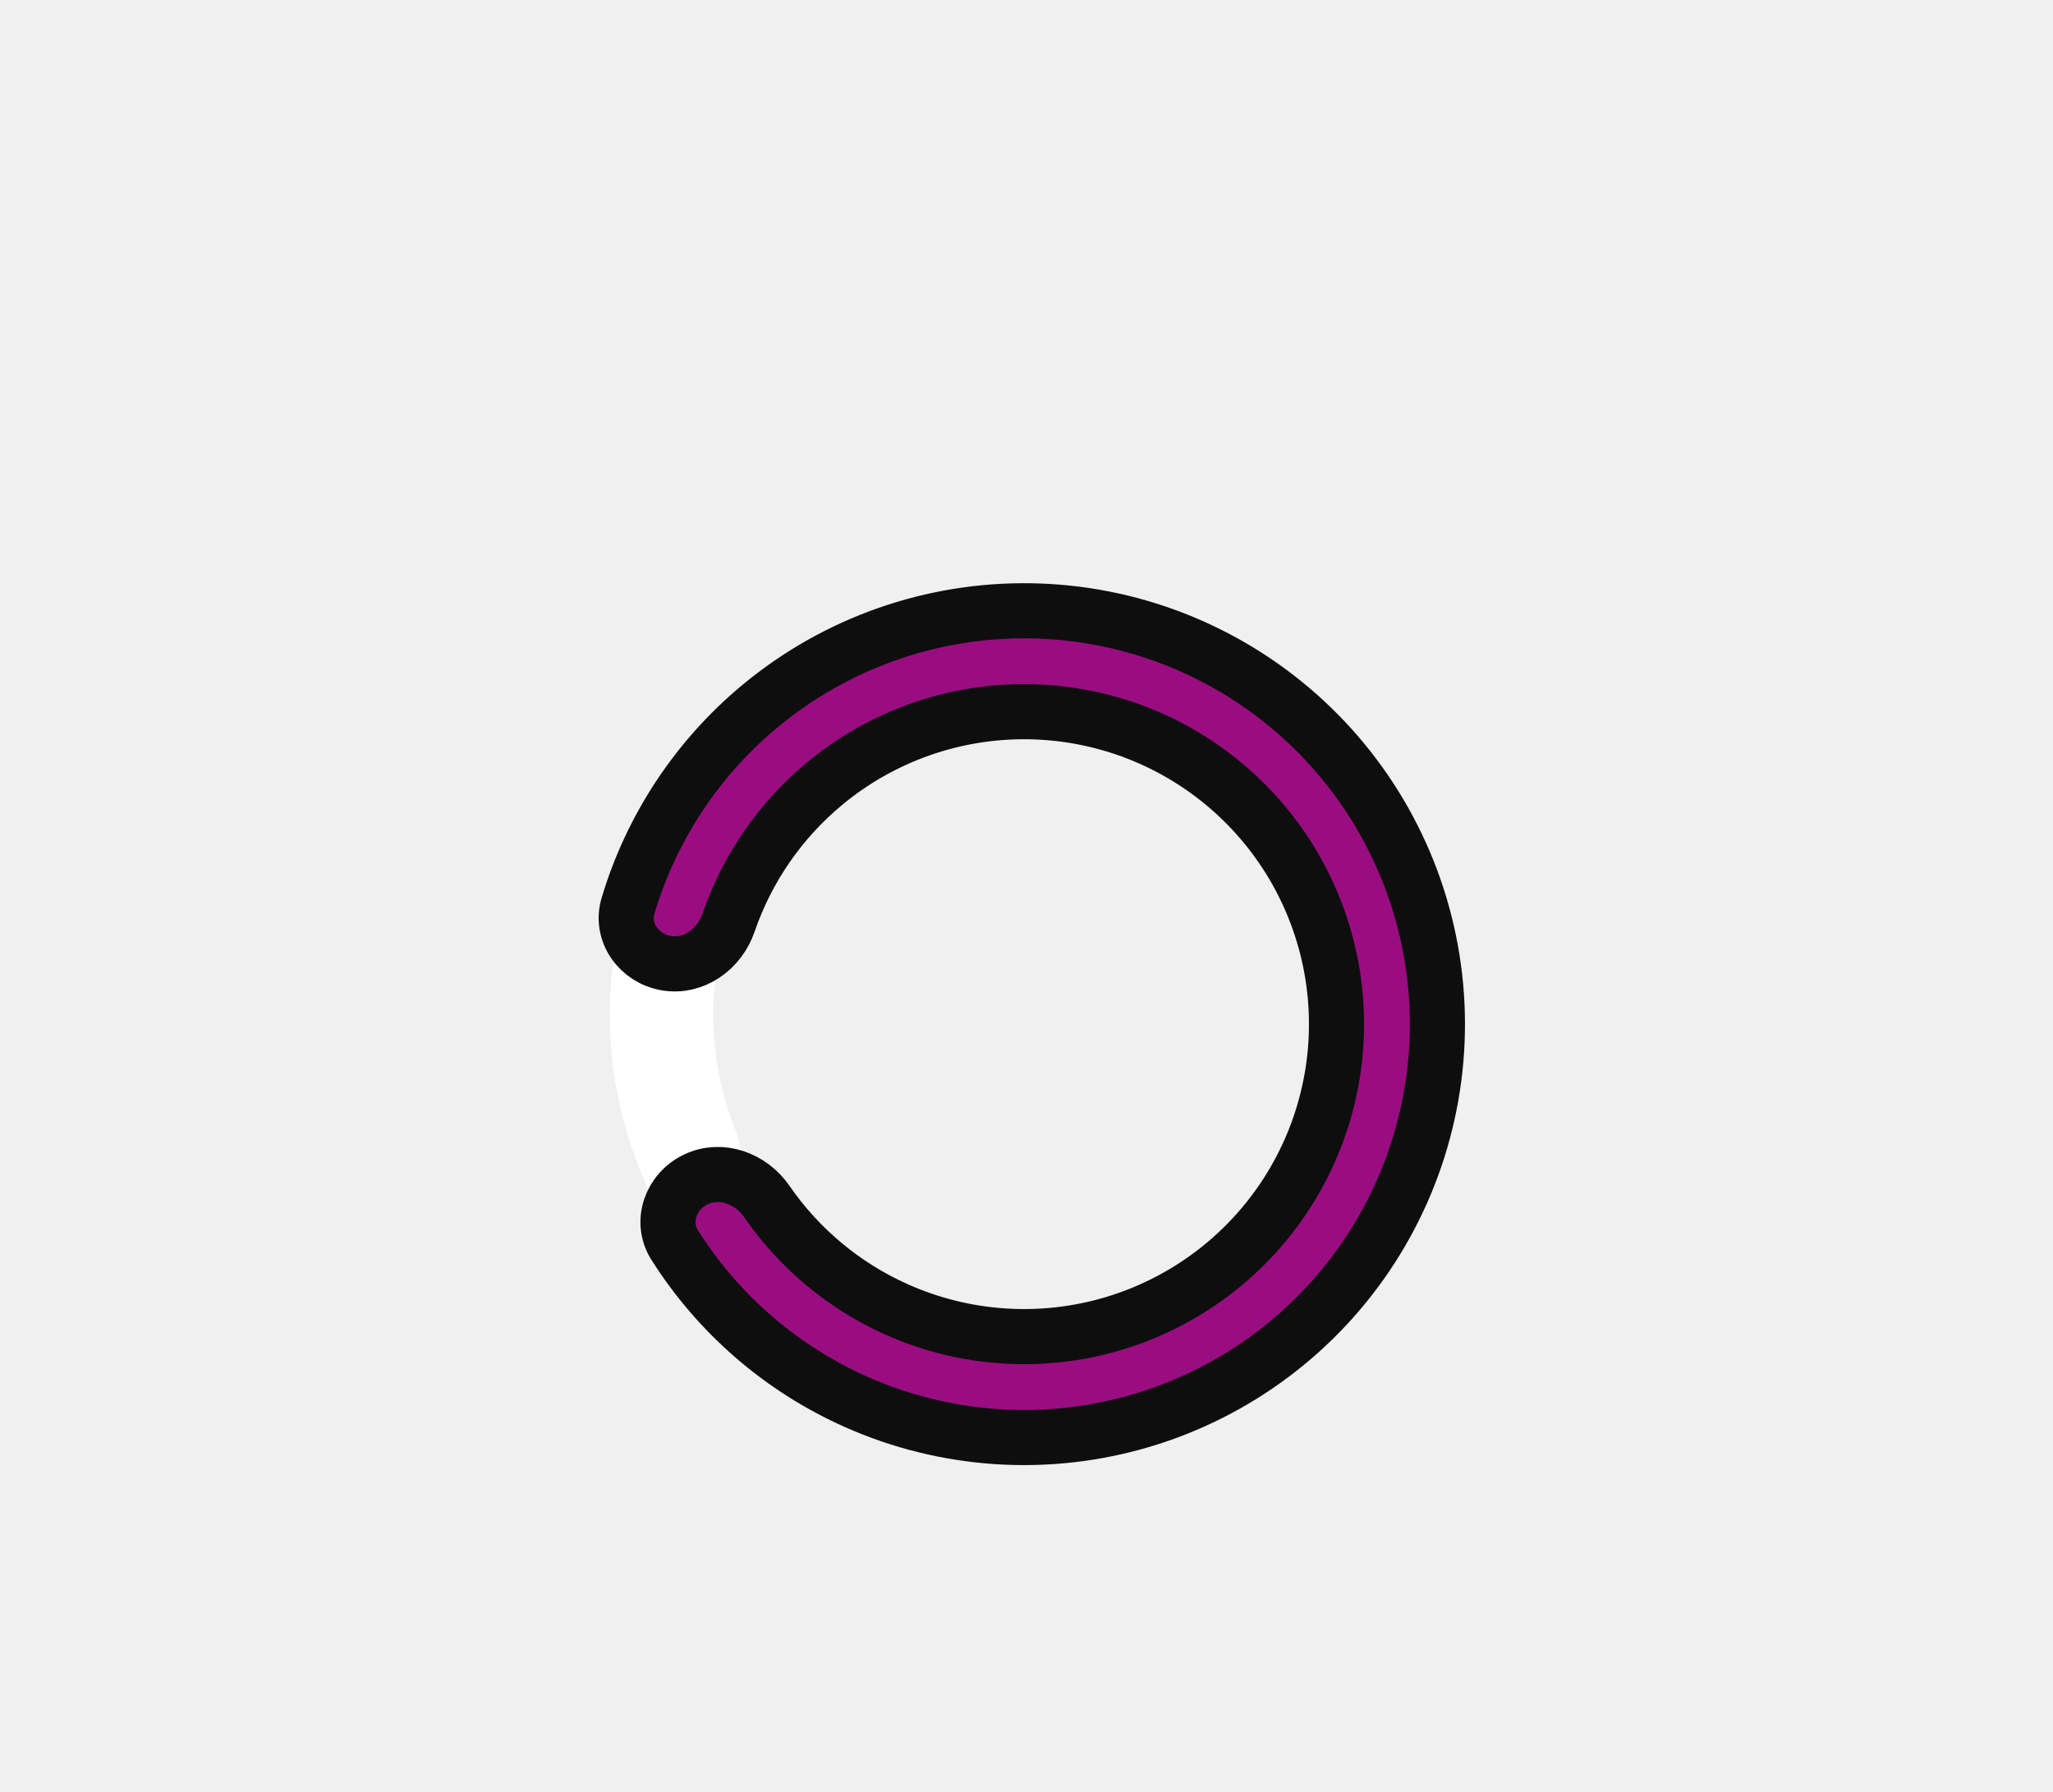
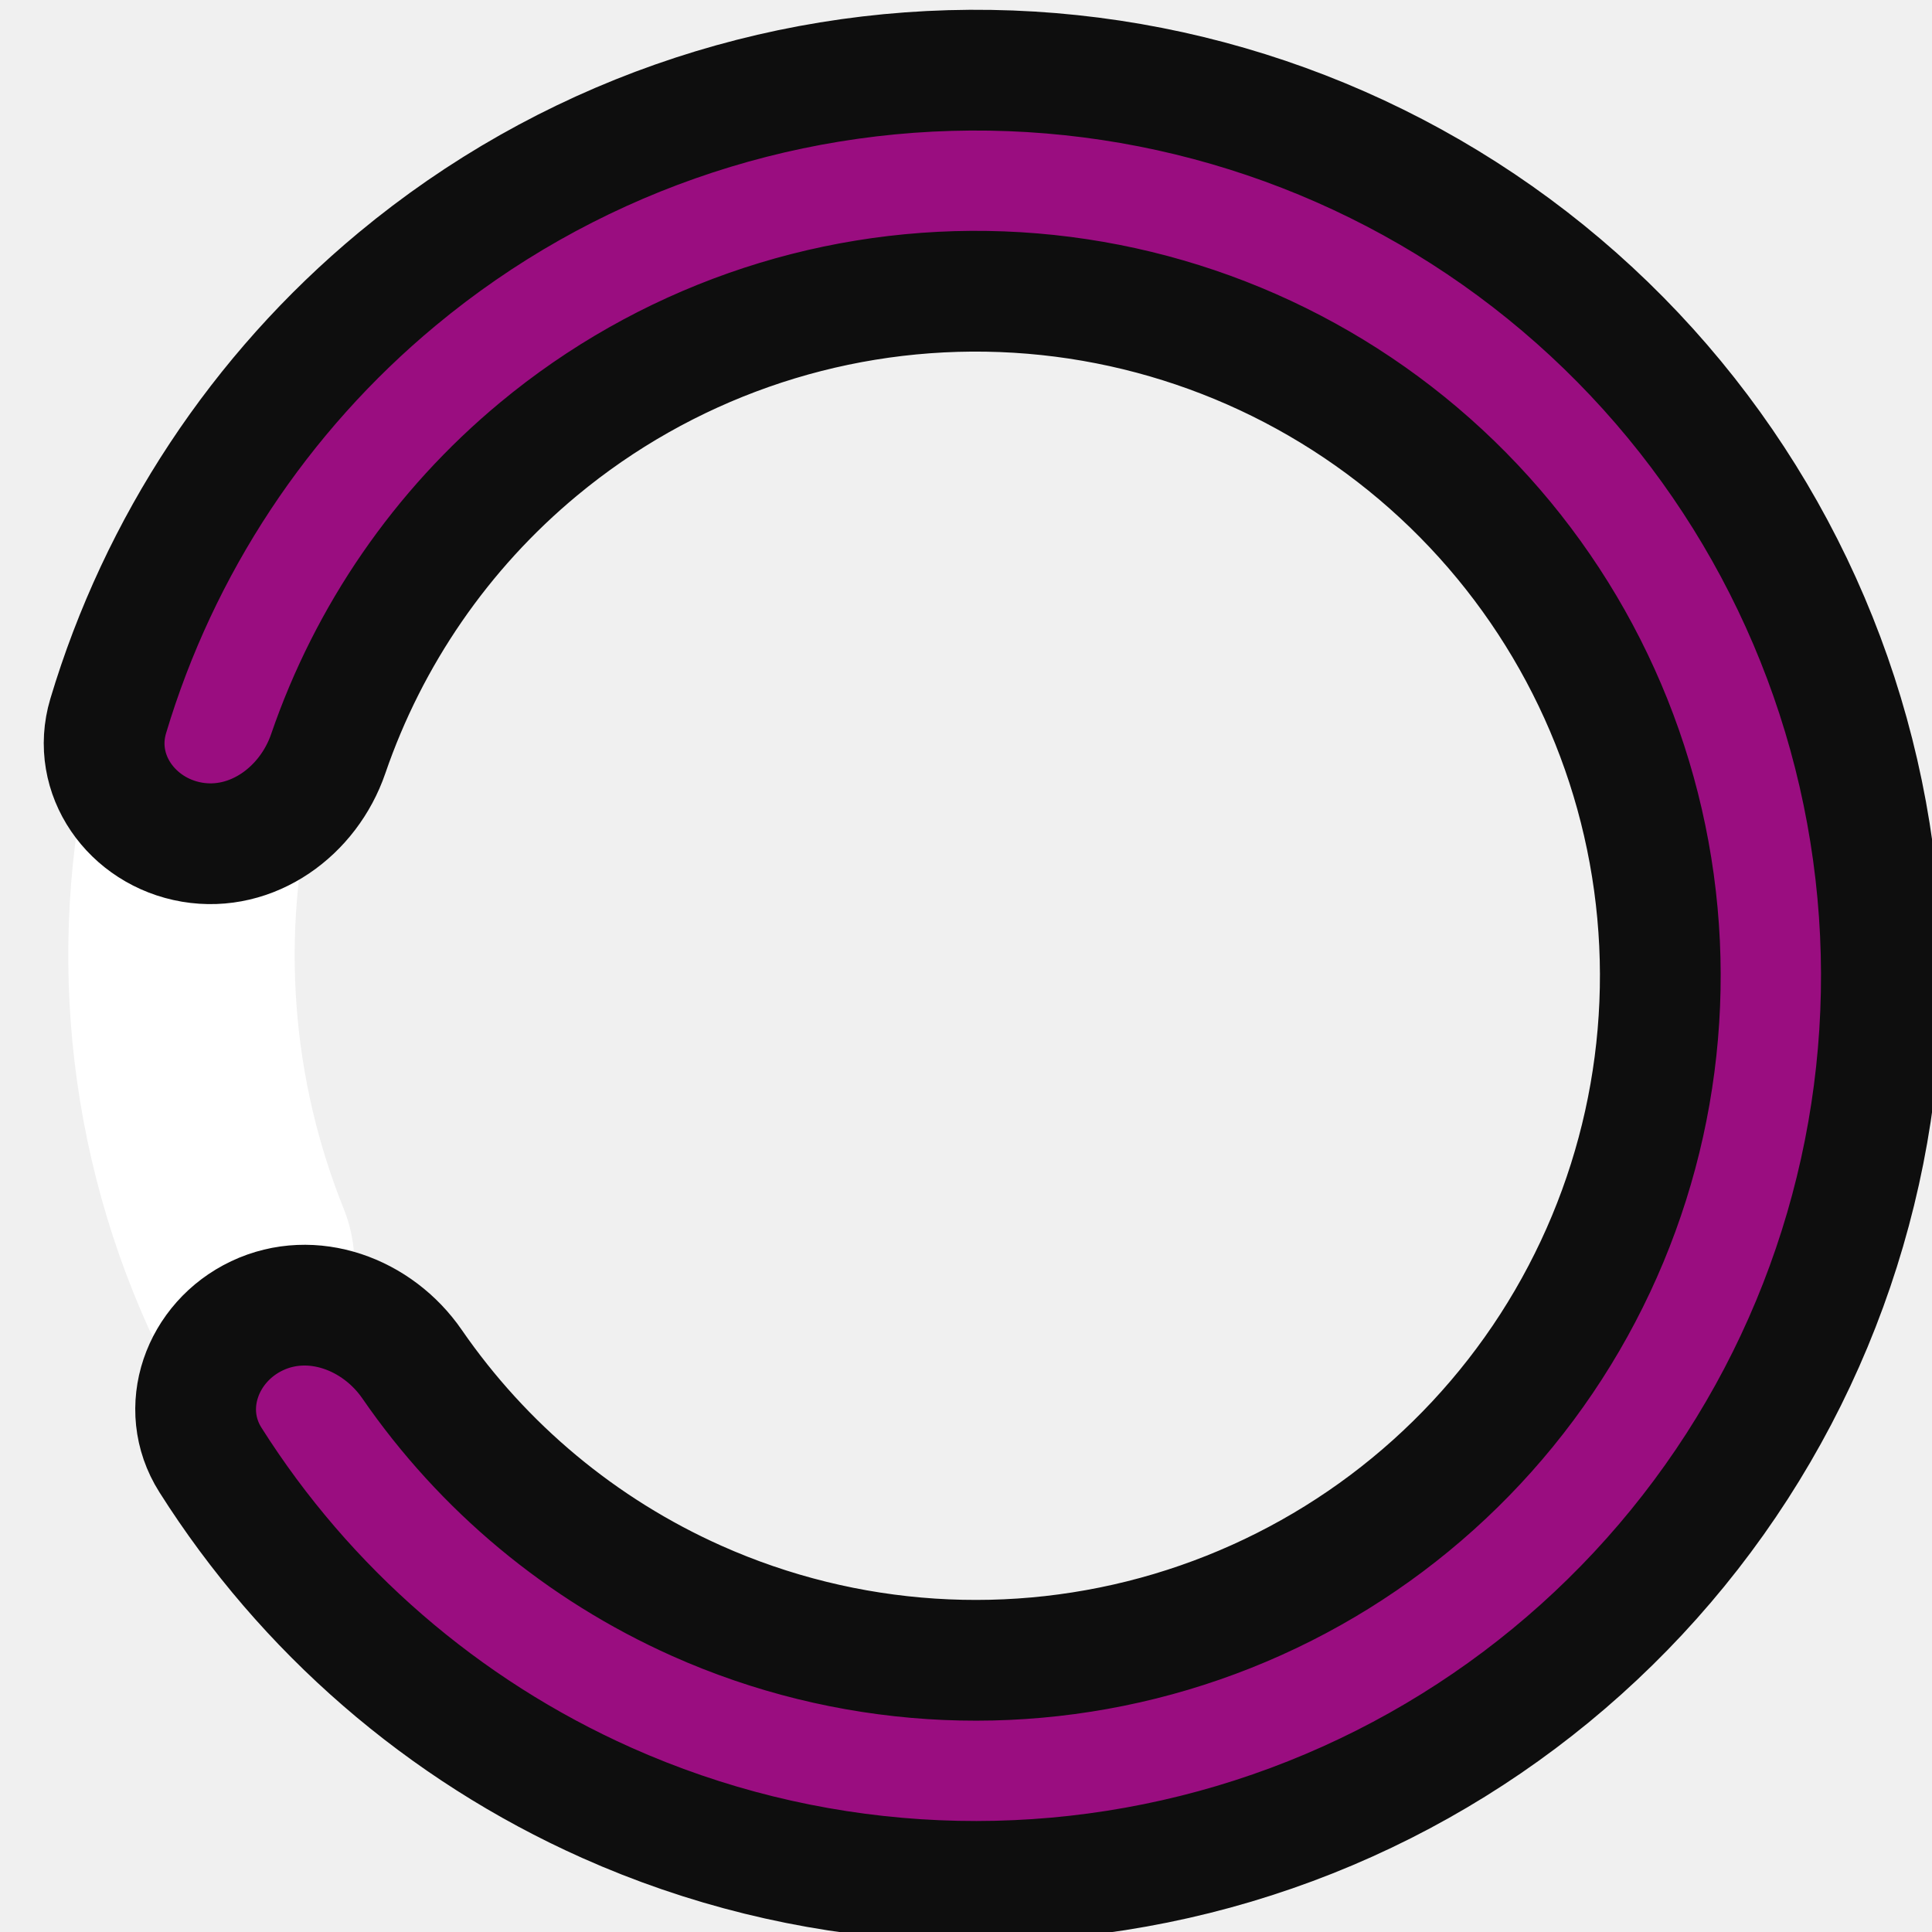
- <svg xmlns="http://www.w3.org/2000/svg" width="149" height="130" viewBox="0 0 149 130" fill="none">
+ <svg xmlns="http://www.w3.org/2000/svg" width="64" height="64" viewBox="42 42 64 64" fill="none">
  <path d="M50.096 63.396C48.189 62.587 45.963 63.473 45.398 65.466C44.443 68.836 44.083 72.358 44.344 75.87C44.605 79.383 45.481 82.813 46.925 86.005C47.778 87.892 50.11 88.44 51.876 87.358C53.642 86.276 54.164 83.974 53.39 82.053C52.526 79.908 51.995 77.636 51.823 75.315C51.651 72.993 51.84 70.668 52.377 68.418C52.859 66.404 52.002 64.204 50.096 63.396Z" fill="white" />
  <path d="M50.515 85.587C48.687 86.452 47.888 88.65 48.969 90.36C52.115 95.334 56.672 99.297 62.095 101.718C68.638 104.639 76.011 105.121 82.879 103.078C89.748 101.034 95.657 96.6 99.54 90.577C103.422 84.554 105.02 77.34 104.044 70.241C103.069 63.142 99.585 56.626 94.223 51.873C88.86 47.12 81.973 44.443 74.808 44.328C67.644 44.212 60.674 46.664 55.161 51.242C50.591 55.035 47.272 60.081 45.584 65.719C45.004 67.656 46.366 69.558 48.36 69.898C50.354 70.237 52.217 68.881 52.873 66.968C54.217 63.051 56.616 59.552 59.839 56.877C64.006 53.417 69.274 51.563 74.69 51.65C80.106 51.738 85.311 53.761 89.365 57.354C93.418 60.947 96.052 65.871 96.789 71.237C97.526 76.603 96.318 82.056 93.384 86.609C90.449 91.162 85.982 94.513 80.791 96.058C75.599 97.603 70.026 97.238 65.08 95.03C61.256 93.323 58.002 90.601 55.651 87.191C54.504 85.525 52.343 84.722 50.515 85.587Z" fill="#9A0D80" stroke="#0E0E0E" stroke-width="4" />
</svg>
